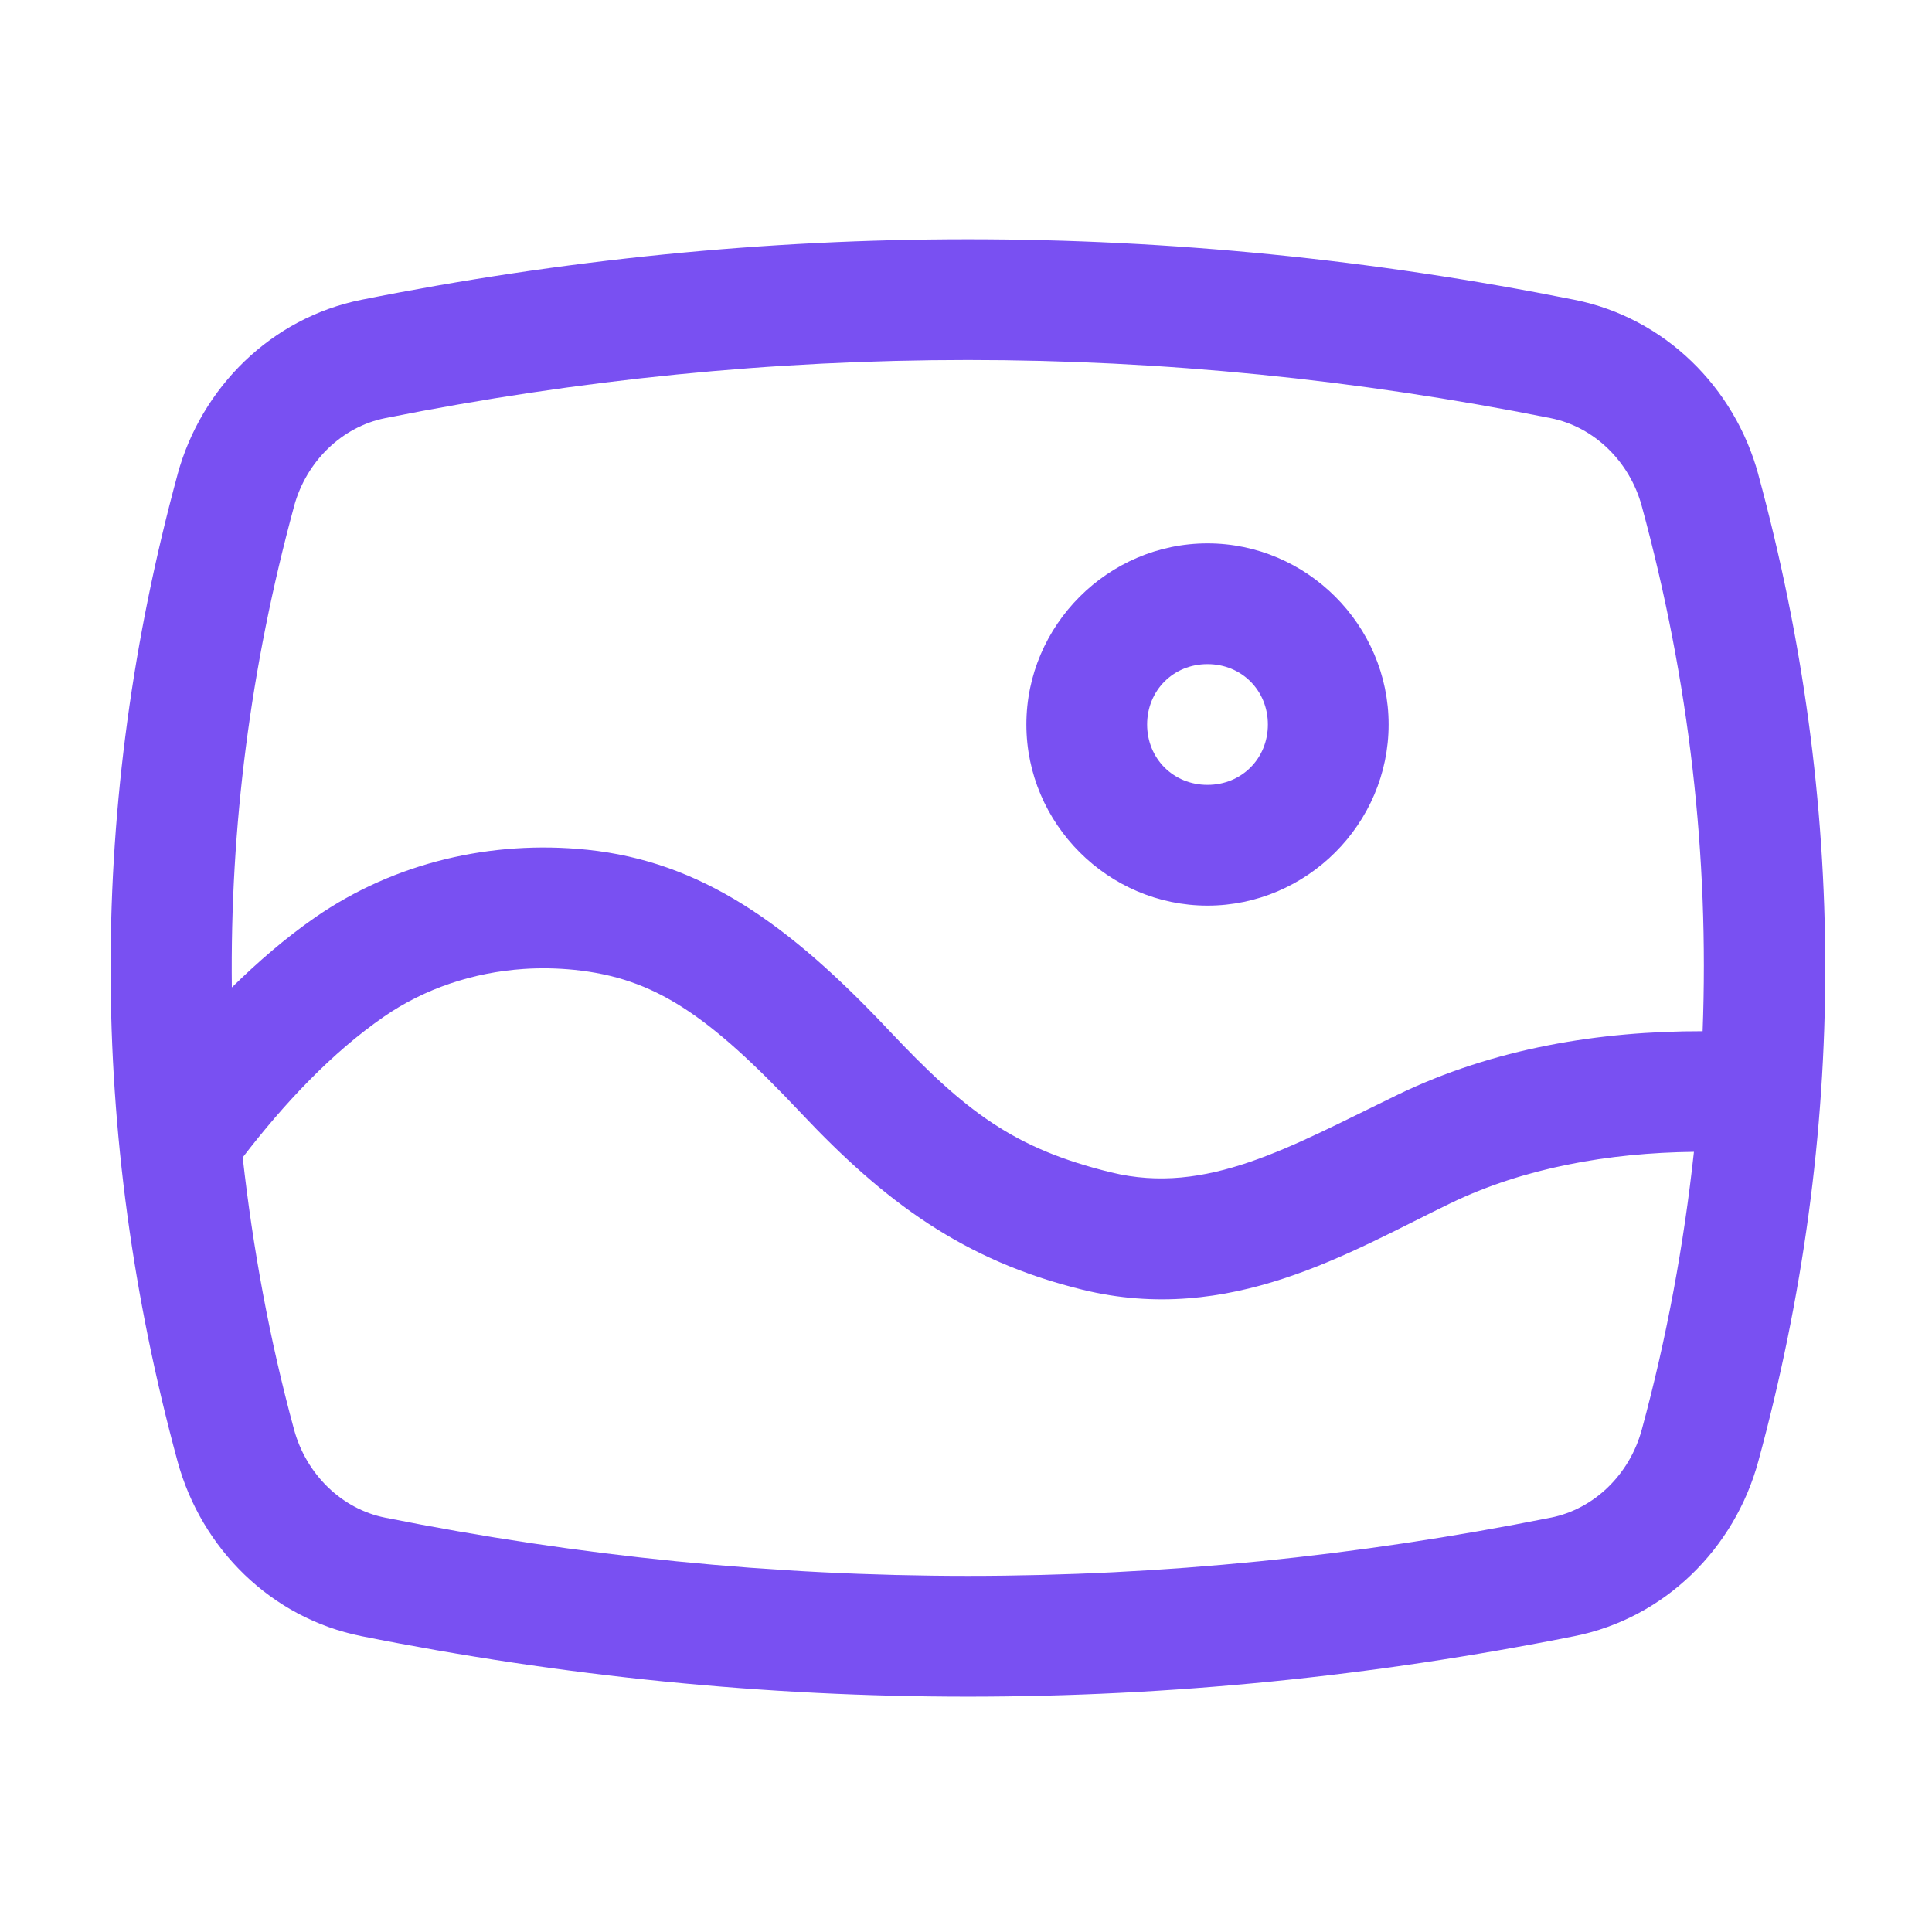
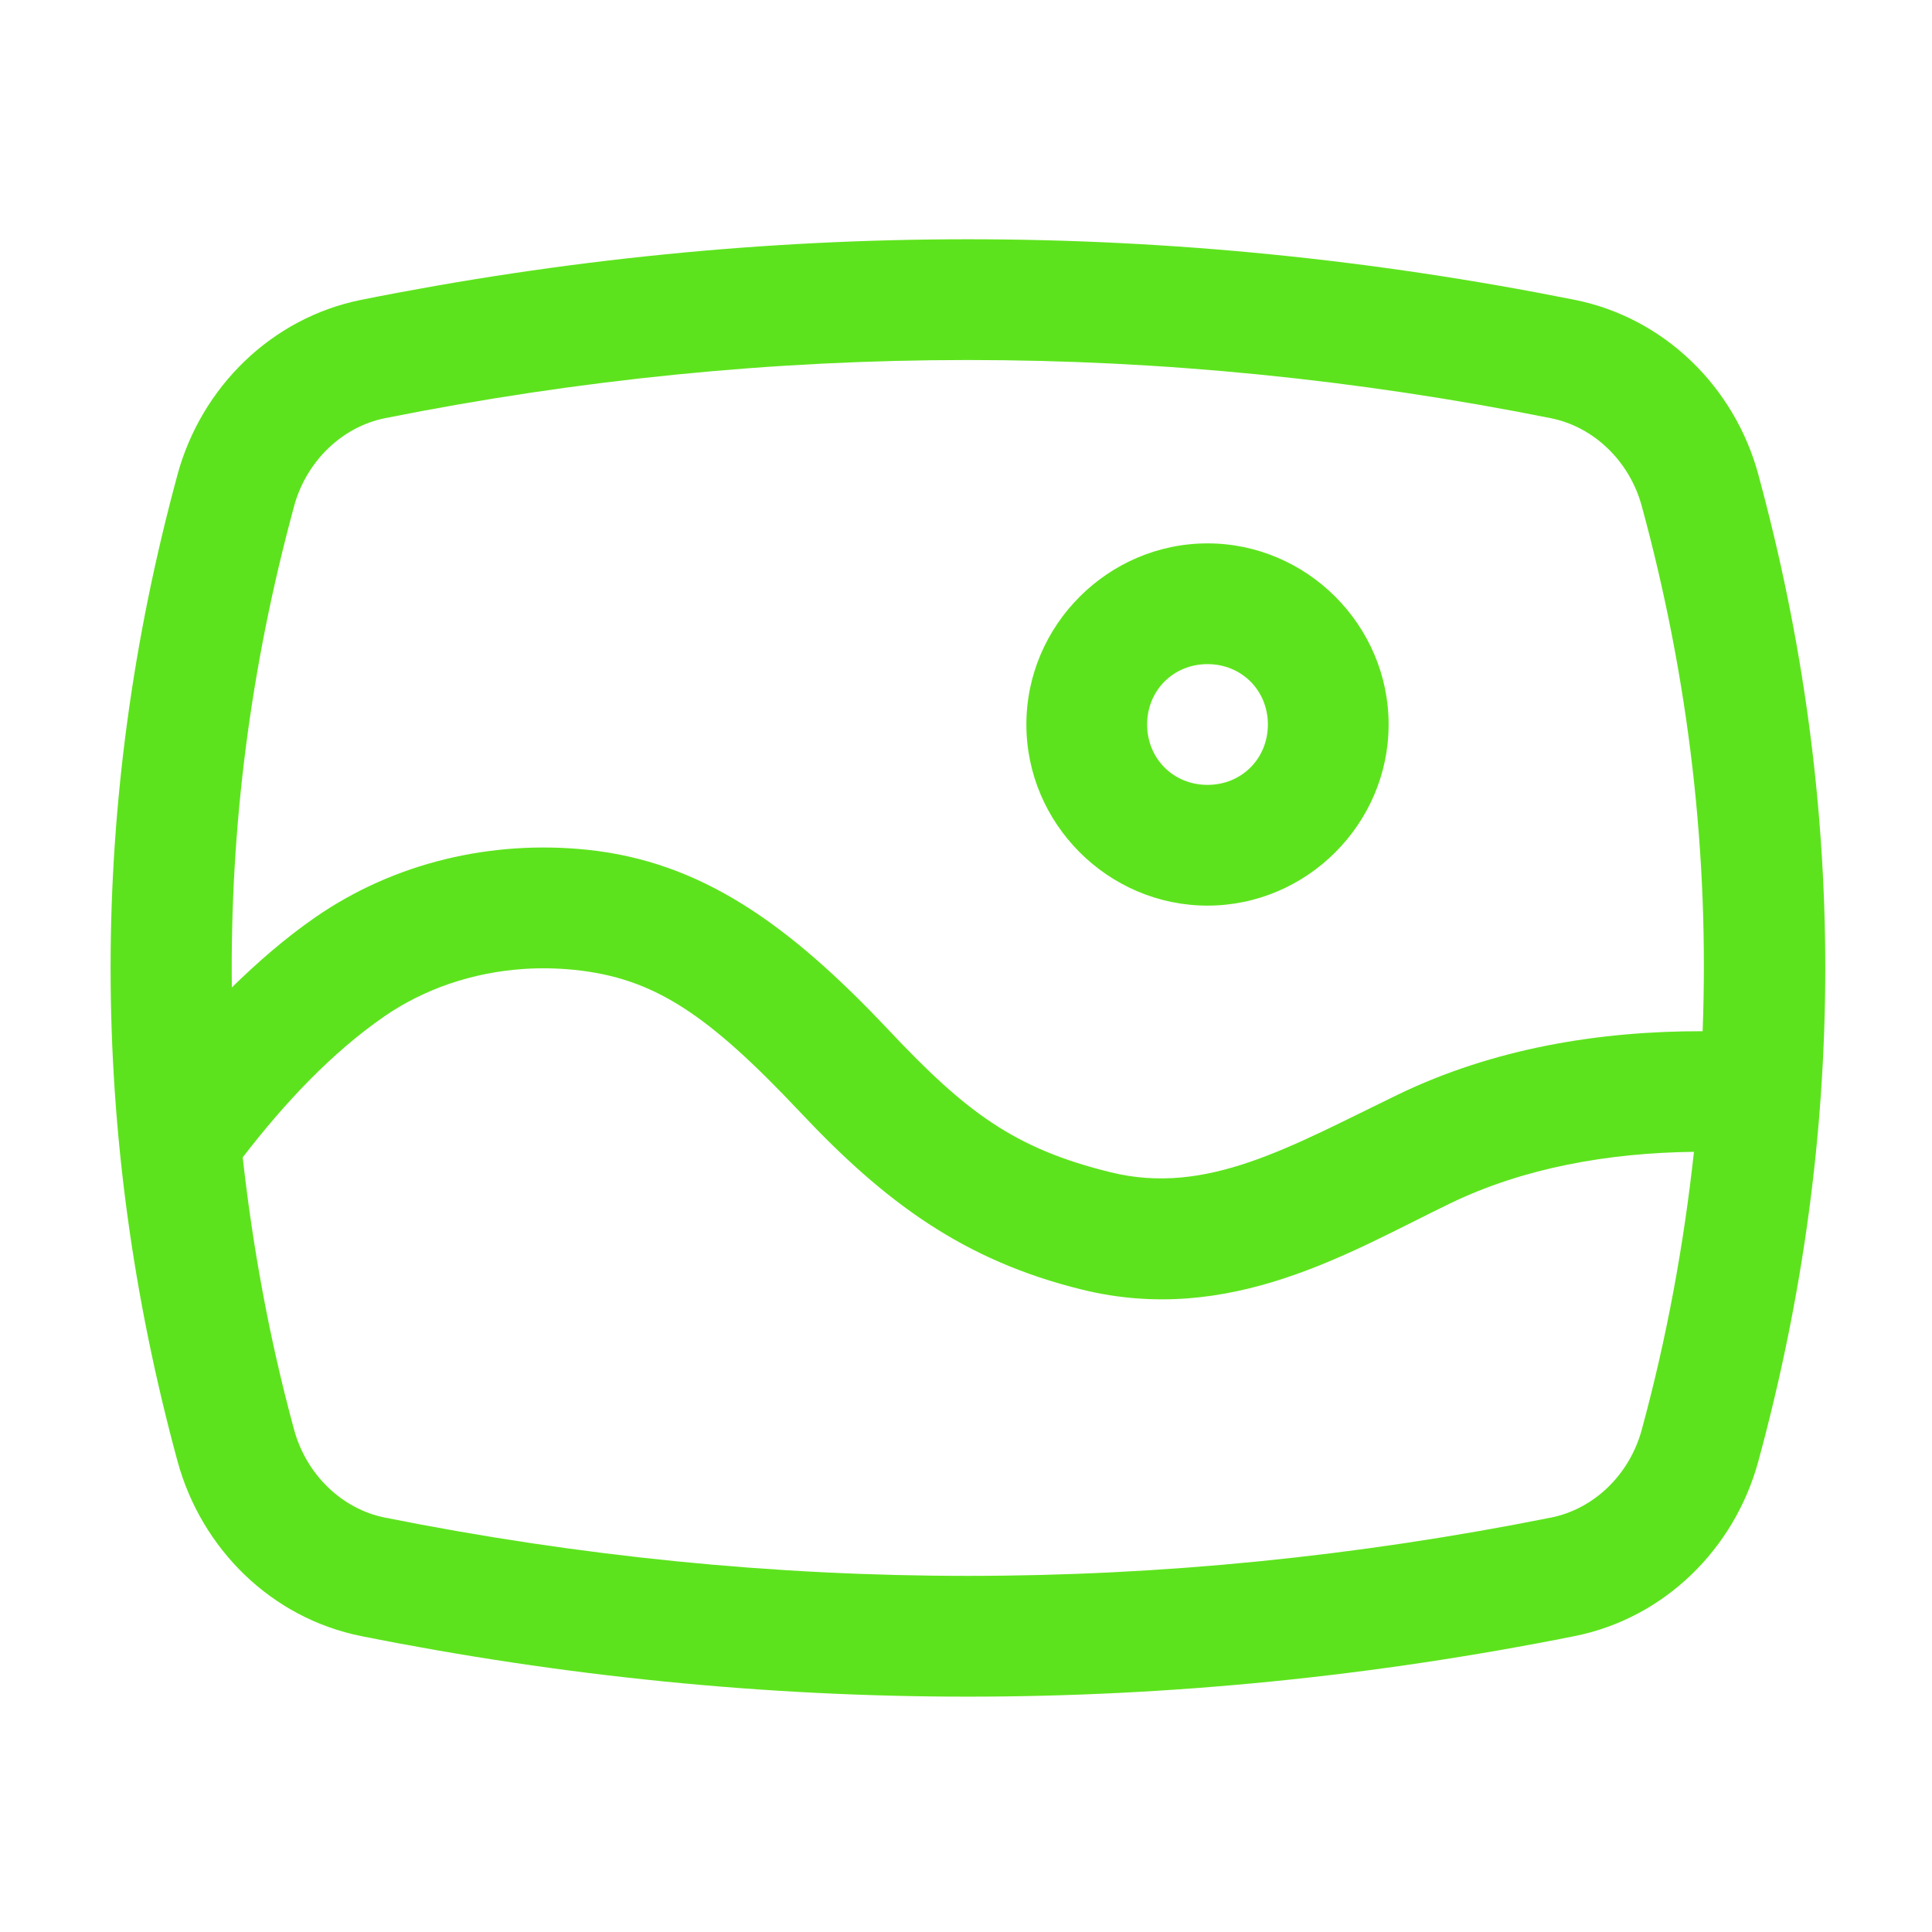
<svg xmlns="http://www.w3.org/2000/svg" viewBox="0 0 32 32" width="32" height="32">
-   <path fill="#7950F2" d="M 16.031 3.963 C 12.682 3.963 9.334 4.297 5.988 4.965 C 4.49 5.265 3.335 6.418 2.941 7.857 A 1 1 0 0 0 2.941 7.859 C 1.462 13.296 1.462 18.768 2.941 24.205 C 3.334 25.646 4.488 26.801 5.988 27.1 C 12.679 28.436 19.386 28.436 26.076 27.1 C 27.576 26.801 28.731 25.646 29.123 24.205 C 30.602 18.768 30.602 13.296 29.123 7.859 A 1 1 0 0 0 29.123 7.857 C 28.731 6.417 27.576 5.264 26.076 4.965 C 22.731 4.297 19.381 3.963 16.031 3.963 z M 16.031 5.963 C 19.247 5.963 22.464 6.283 25.684 6.926 C 26.402 7.069 26.992 7.642 27.193 8.383 C 27.984 11.289 28.31 14.184 28.201 17.08 C 26.495 17.077 24.743 17.361 23.148 18.133 C 21.366 18.996 19.99 19.807 18.402 19.418 C 16.797 19.025 15.999 18.42 14.719 17.061 C 13.062 15.302 11.61 14.269 9.721 14.074 A 1 1 0 0 0 9.719 14.074 C 8.15 13.913 6.542 14.28 5.223 15.193 C 4.722 15.54 4.268 15.937 3.84 16.355 C 3.809 13.701 4.147 11.048 4.871 8.385 L 4.871 8.383 C 5.074 7.642 5.661 7.07 6.379 6.926 C 9.599 6.283 12.815 5.963 16.031 5.963 z M 20 9 C 18.355 9 17 10.355 17 12 C 17 13.645 18.355 15 20 15 C 21.645 15 23 13.645 23 12 C 23 10.355 21.645 9 20 9 z M 20 11 C 20.565 11 21 11.435 21 12 C 21 12.565 20.565 13 20 13 C 19.435 13 19 12.565 19 12 C 19 11.435 19.435 11 20 11 z M 8.674 16.049 C 8.952 16.03 9.233 16.036 9.514 16.064 C 10.838 16.201 11.722 16.795 13.264 18.432 C 14.65 19.904 15.957 20.879 17.926 21.361 C 20.378 21.962 22.354 20.738 24.02 19.932 C 25.234 19.344 26.641 19.094 28.057 19.078 C 27.89 20.61 27.611 22.143 27.193 23.68 C 26.991 24.423 26.405 24.993 25.686 25.137 A 1 1 0 0 0 25.684 25.137 C 19.244 26.423 12.818 26.423 6.379 25.137 C 5.661 24.994 5.073 24.421 4.871 23.68 C 4.461 22.174 4.188 20.671 4.02 19.17 C 4.711 18.271 5.496 17.436 6.361 16.838 C 7.033 16.373 7.84 16.105 8.674 16.049 z" />
+   <path fill="#5DE31D" d="M 16.031 3.963 C 12.682 3.963 9.334 4.297 5.988 4.965 C 4.49 5.265 3.335 6.418 2.941 7.857 A 1 1 0 0 0 2.941 7.859 C 1.462 13.296 1.462 18.768 2.941 24.205 C 3.334 25.646 4.488 26.801 5.988 27.1 C 12.679 28.436 19.386 28.436 26.076 27.1 C 27.576 26.801 28.731 25.646 29.123 24.205 C 30.602 18.768 30.602 13.296 29.123 7.859 A 1 1 0 0 0 29.123 7.857 C 28.731 6.417 27.576 5.264 26.076 4.965 C 22.731 4.297 19.381 3.963 16.031 3.963 z M 16.031 5.963 C 19.247 5.963 22.464 6.283 25.684 6.926 C 26.402 7.069 26.992 7.642 27.193 8.383 C 27.984 11.289 28.31 14.184 28.201 17.08 C 26.495 17.077 24.743 17.361 23.148 18.133 C 21.366 18.996 19.99 19.807 18.402 19.418 C 16.797 19.025 15.999 18.42 14.719 17.061 C 13.062 15.302 11.61 14.269 9.721 14.074 A 1 1 0 0 0 9.719 14.074 C 8.15 13.913 6.542 14.28 5.223 15.193 C 4.722 15.54 4.268 15.937 3.84 16.355 C 3.809 13.701 4.147 11.048 4.871 8.385 L 4.871 8.383 C 5.074 7.642 5.661 7.07 6.379 6.926 C 9.599 6.283 12.815 5.963 16.031 5.963 z M 20 9 C 18.355 9 17 10.355 17 12 C 17 13.645 18.355 15 20 15 C 21.645 15 23 13.645 23 12 C 23 10.355 21.645 9 20 9 z M 20 11 C 20.565 11 21 11.435 21 12 C 21 12.565 20.565 13 20 13 C 19.435 13 19 12.565 19 12 C 19 11.435 19.435 11 20 11 z M 8.674 16.049 C 8.952 16.03 9.233 16.036 9.514 16.064 C 10.838 16.201 11.722 16.795 13.264 18.432 C 14.65 19.904 15.957 20.879 17.926 21.361 C 20.378 21.962 22.354 20.738 24.02 19.932 C 25.234 19.344 26.641 19.094 28.057 19.078 C 27.89 20.61 27.611 22.143 27.193 23.68 C 26.991 24.423 26.405 24.993 25.686 25.137 A 1 1 0 0 0 25.684 25.137 C 19.244 26.423 12.818 26.423 6.379 25.137 C 5.661 24.994 5.073 24.421 4.871 23.68 C 4.461 22.174 4.188 20.671 4.02 19.17 C 4.711 18.271 5.496 17.436 6.361 16.838 C 7.033 16.373 7.84 16.105 8.674 16.049 z" />
</svg>
